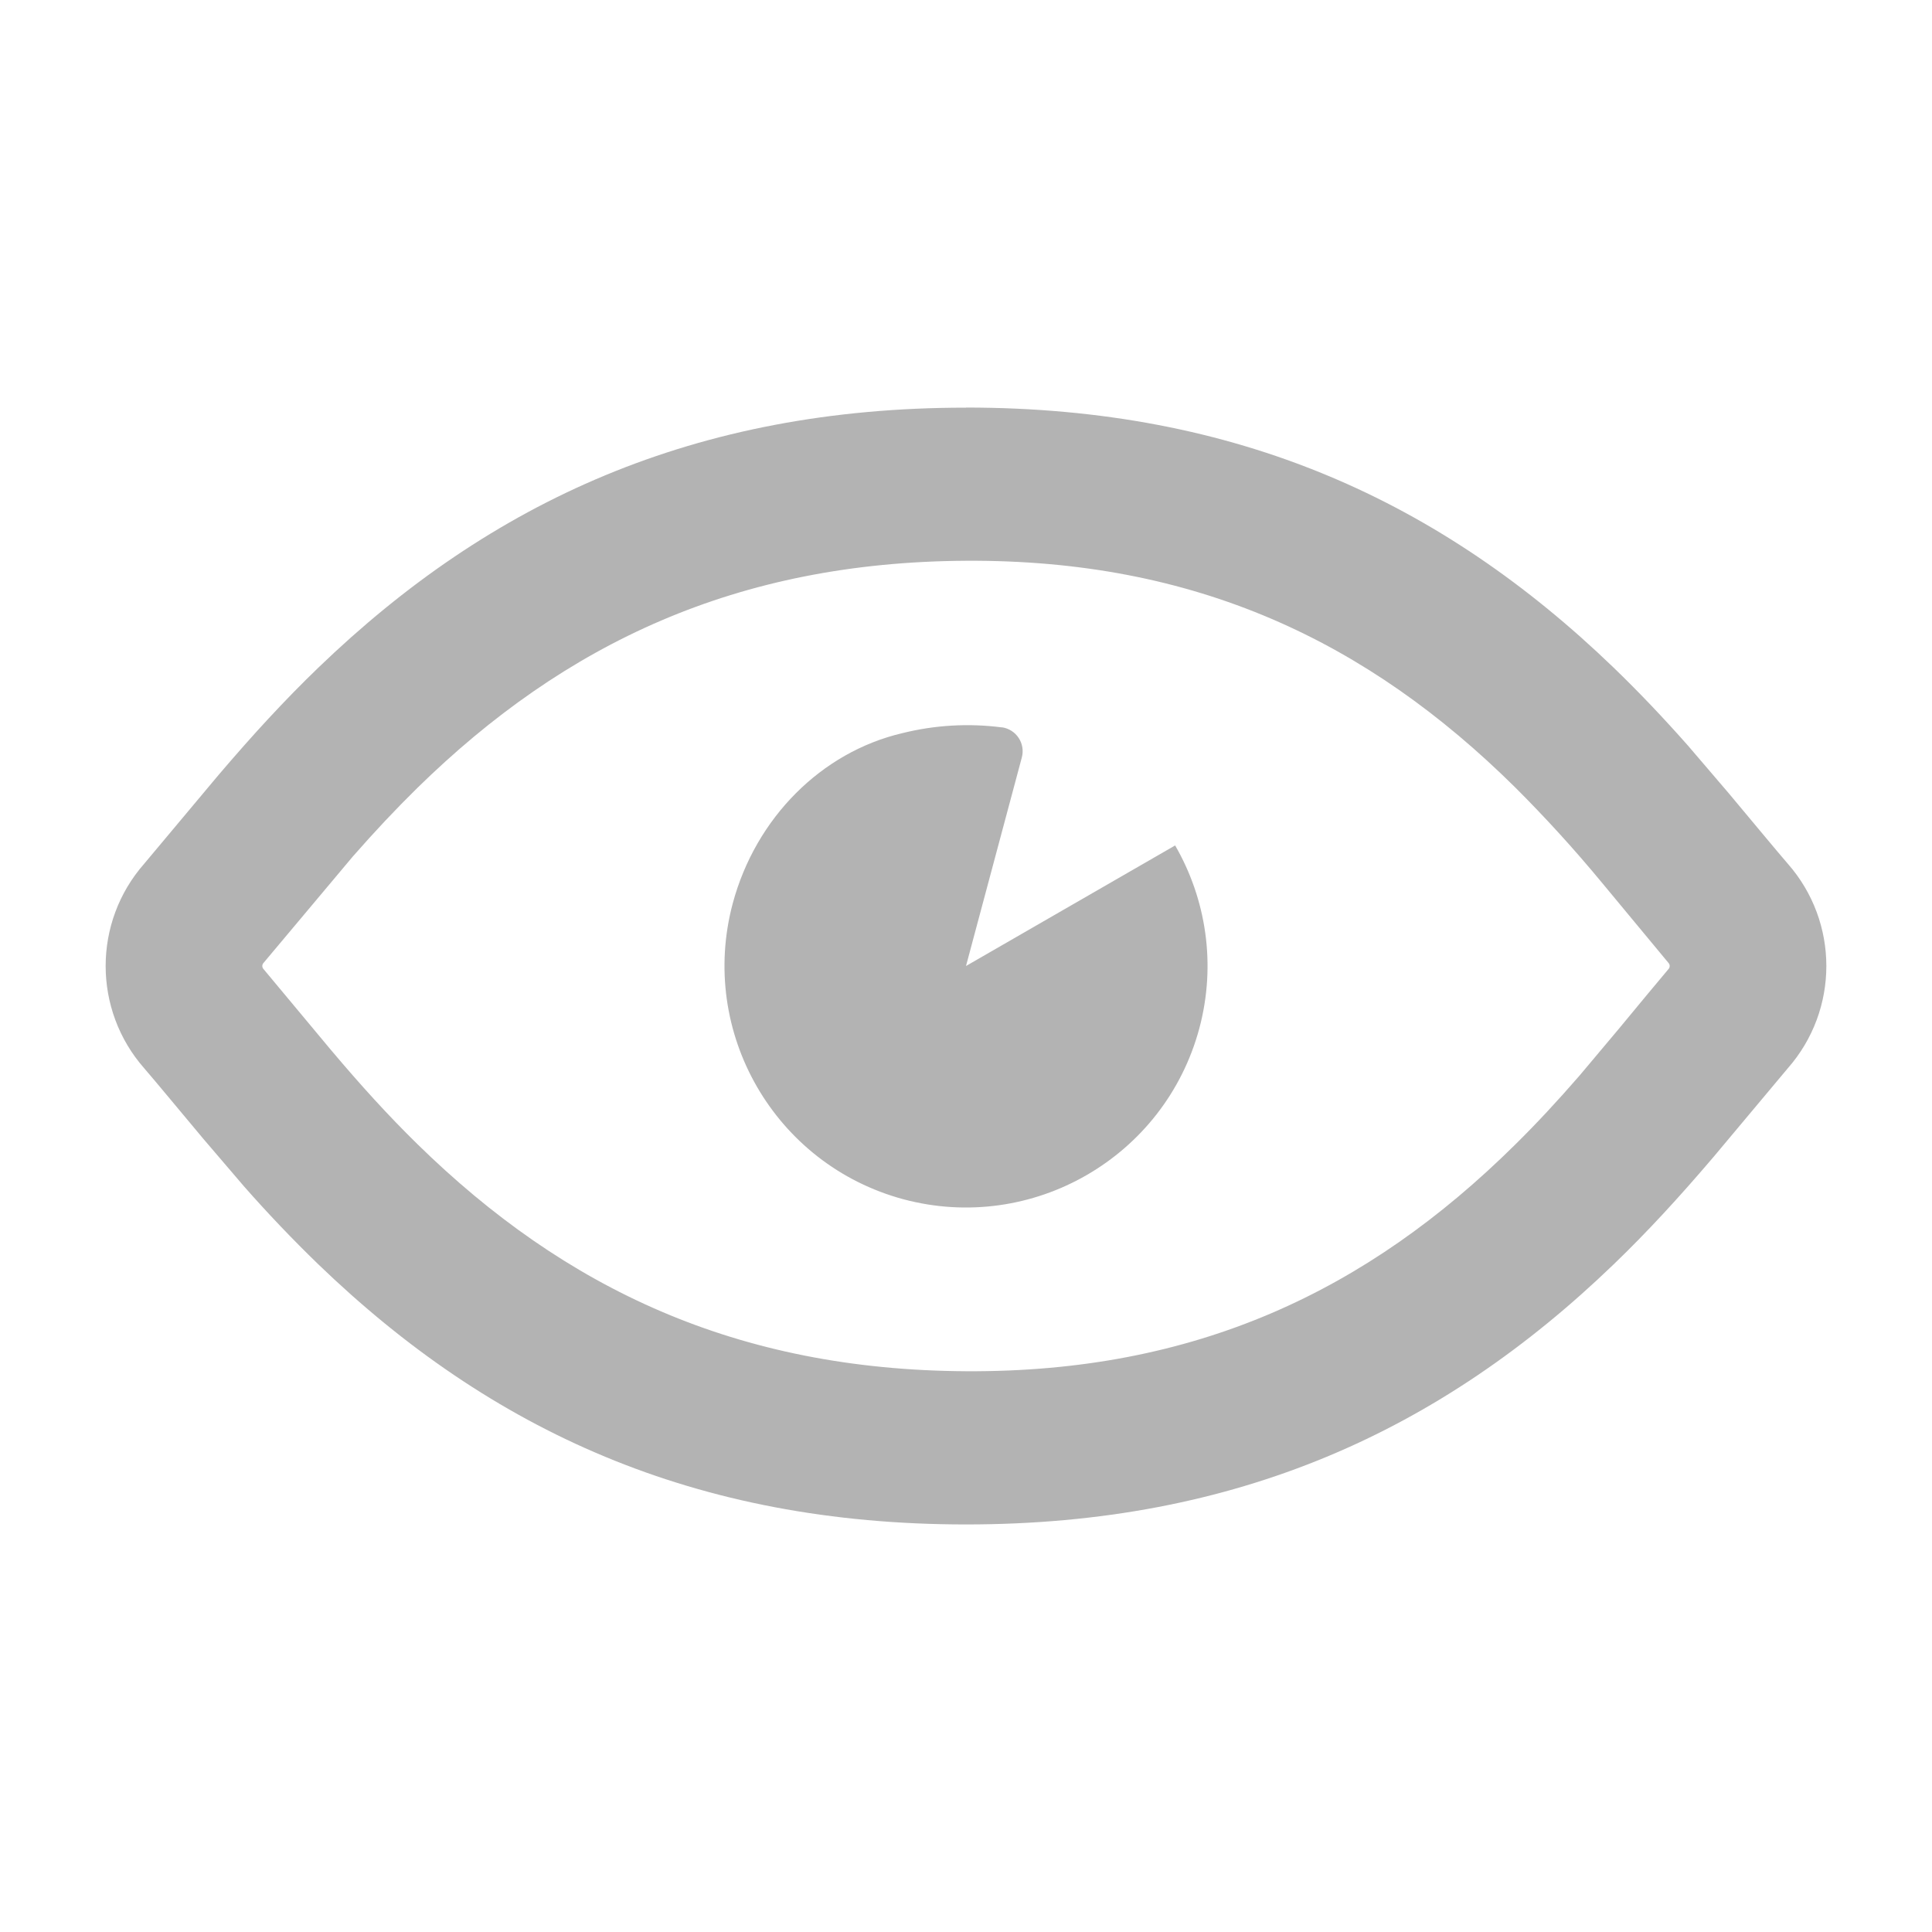
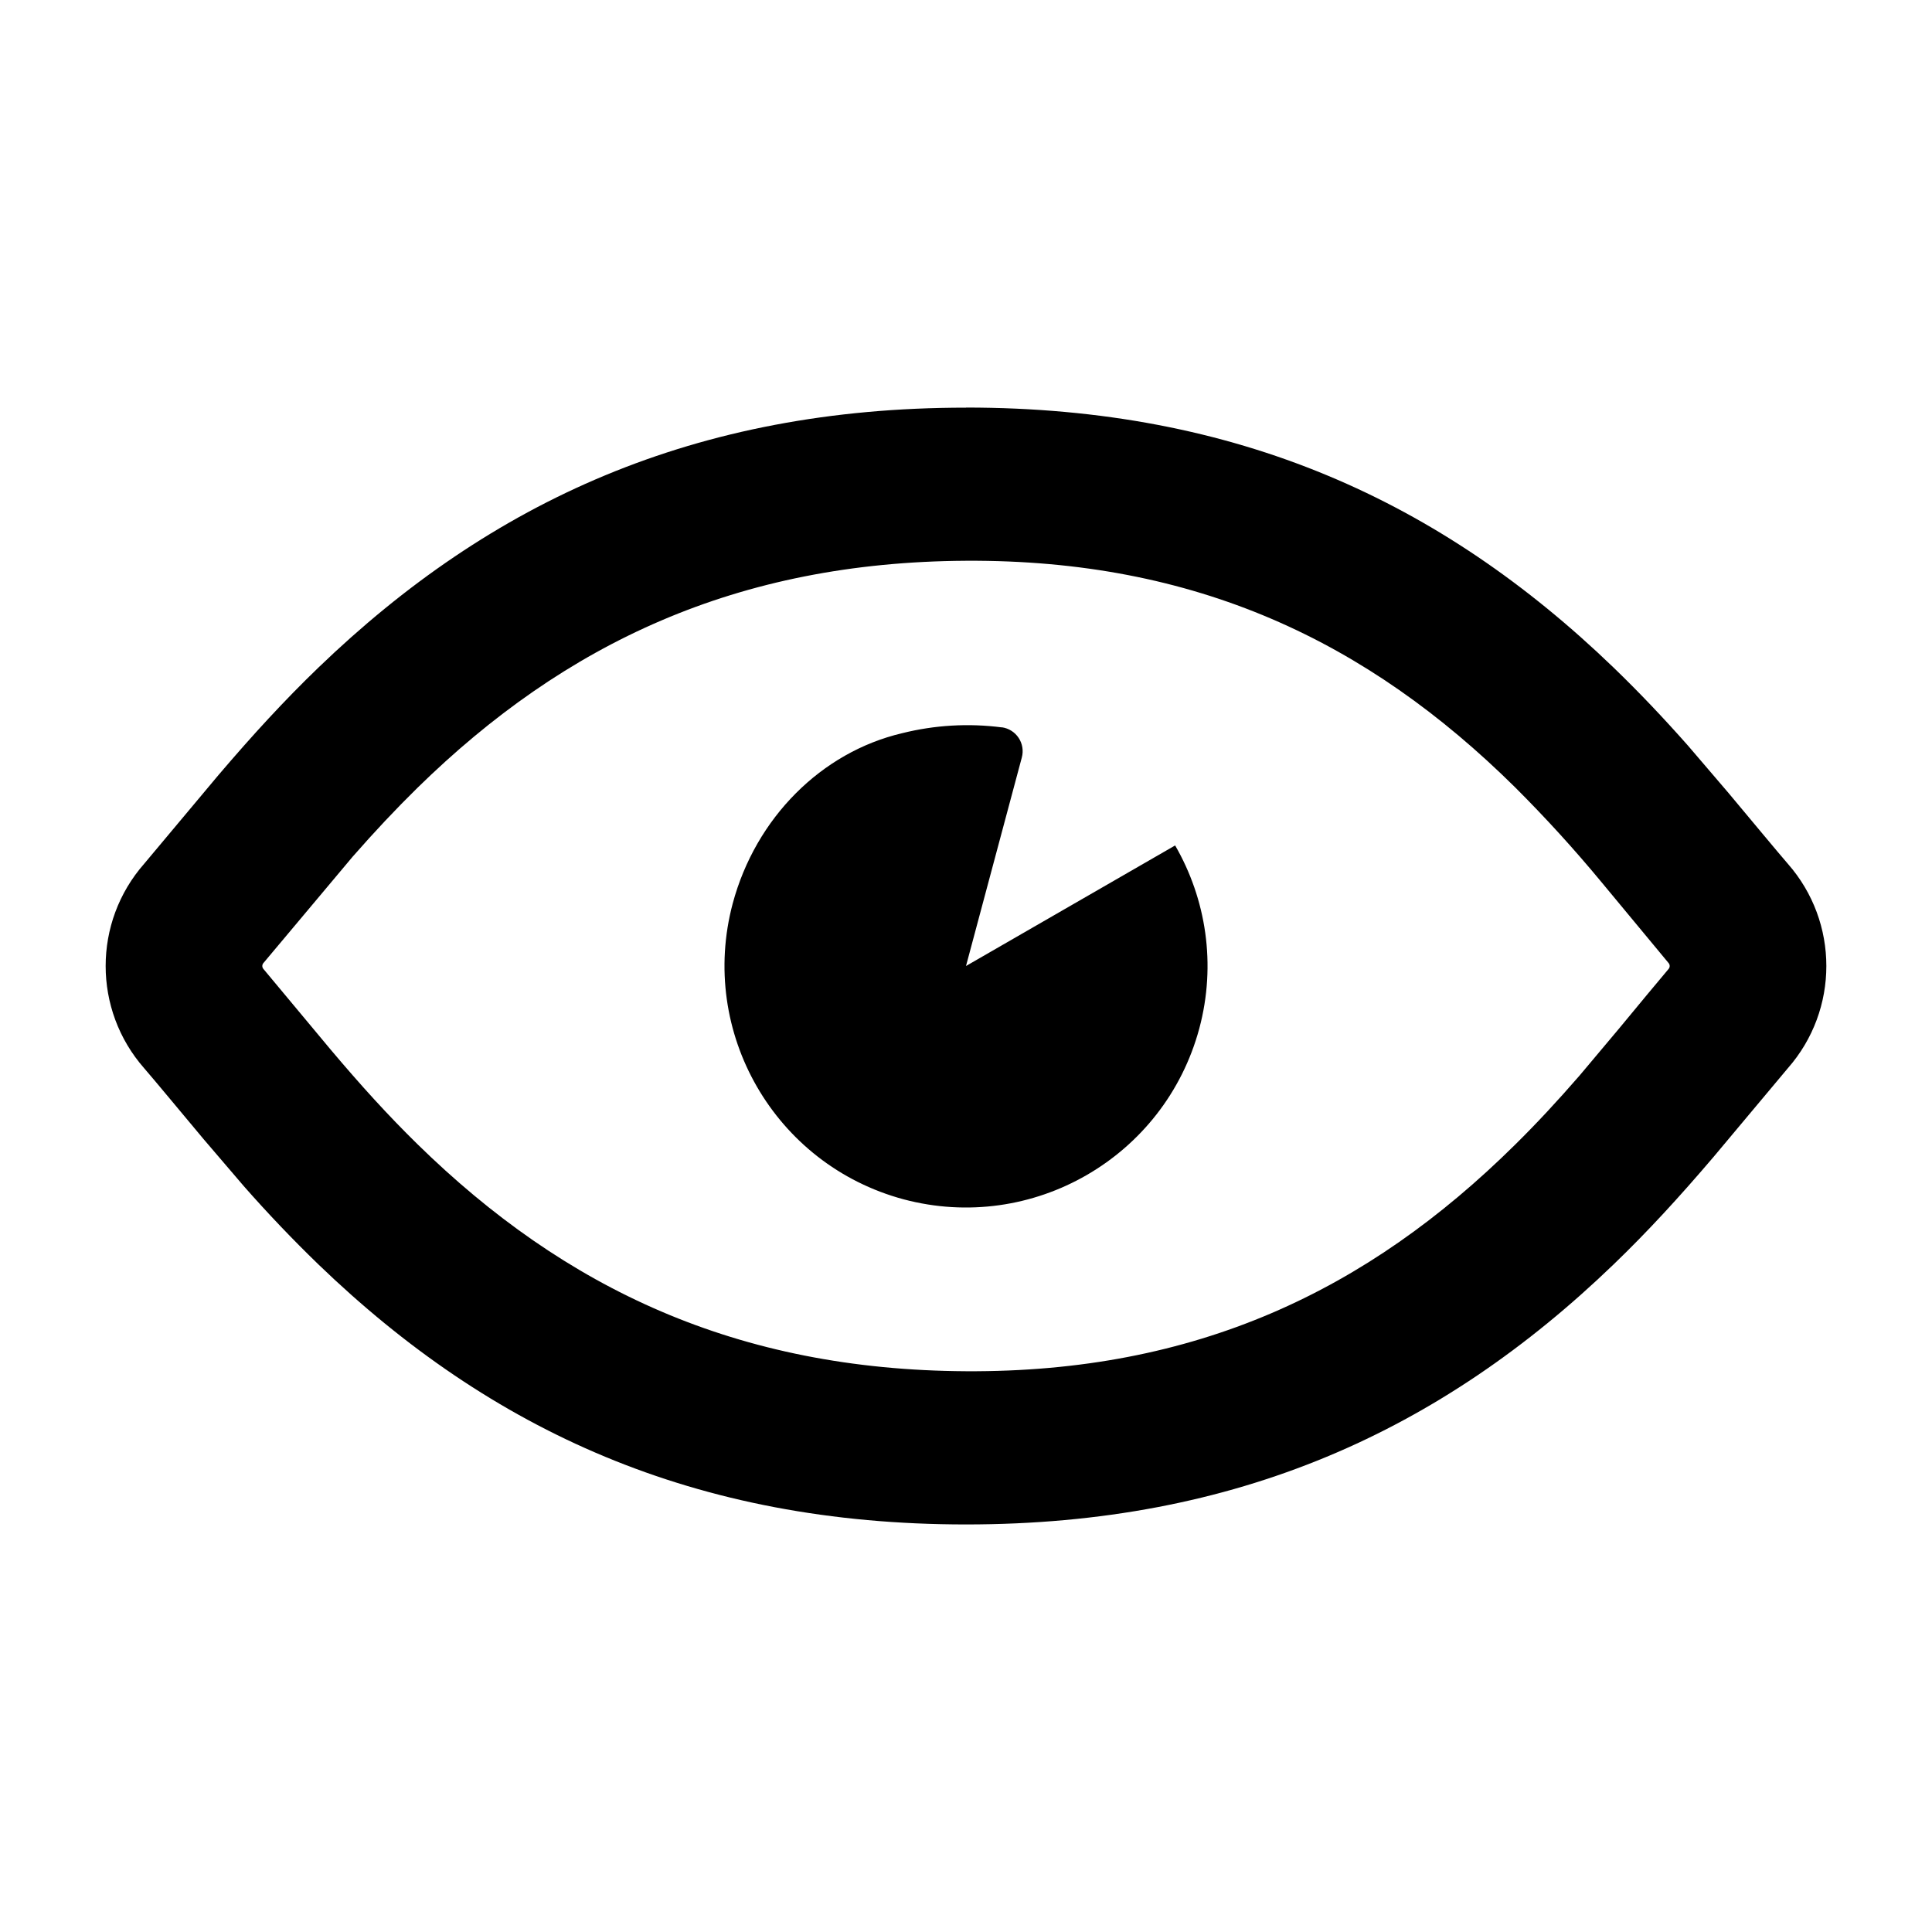
<svg xmlns="http://www.w3.org/2000/svg" width="20" height="20" viewBox="0 0 20 20">
-   <path fill="#000" fill-rule="evenodd" d="M10 4.219c2.808 0 4.918.971 6.704 2.692.264.255.513.517.772.81l.42.491c.207.247.52.625.611.729a1.604 1.604 0 0 1 0 2.118l-.768.917c-.358.42-.683.774-1.035 1.113-1.786 1.72-3.896 2.692-6.704 2.692s-4.918-.971-6.704-2.692a13.891 13.891 0 0 1-.772-.81l-.42-.491c-.207-.247-.52-.625-.611-.729a1.604 1.604 0 0 1 0-2.118l.768-.917c.358-.42.683-.774 1.035-1.113C5.082 5.191 7.192 4.22 10 4.22zm0 1.586c-2.372.013-4.15.854-5.679 2.351-.227.223-.443.453-.67.712l-.923 1.1a.047.047 0 0 0 0 .064l.692.83c.316.375.598.685.901.982 1.529 1.497 3.307 2.338 5.68 2.351 2.373.013 4.15-.829 5.682-2.344.227-.224.44-.454.667-.715l.41-.488c.177-.214.428-.518.512-.616a.047.047 0 0 0 0-.064l-.69-.832a13.882 13.882 0 0 0-.899-.987c-1.532-1.515-3.309-2.357-5.682-2.344zm.372 1.724a.25.25 0 0 1 .206.312L10 10l2.165-1.248c.32.554.428 1.23.25 1.895a2.503 2.503 0 0 1-3.062 1.768 2.503 2.503 0 0 1-1.768-3.062c.238-.887.919-1.567 1.754-1.763a2.784 2.784 0 0 1 1.033-.06z" opacity=".3" />
+   <path fill="#000" fill-rule="evenodd" d="M10 4.219c2.808 0 4.918.971 6.704 2.692.264.255.513.517.772.81l.42.491c.207.247.52.625.611.729a1.604 1.604 0 0 1 0 2.118l-.768.917c-.358.42-.683.774-1.035 1.113-1.786 1.72-3.896 2.692-6.704 2.692s-4.918-.971-6.704-2.692a13.891 13.891 0 0 1-.772-.81l-.42-.491c-.207-.247-.52-.625-.611-.729a1.604 1.604 0 0 1 0-2.118l.768-.917c.358-.42.683-.774 1.035-1.113C5.082 5.191 7.192 4.22 10 4.22zm0 1.586c-2.372.013-4.15.854-5.679 2.351-.227.223-.443.453-.67.712l-.923 1.1a.047.047 0 0 0 0 .064l.692.83c.316.375.598.685.901.982 1.529 1.497 3.307 2.338 5.68 2.351 2.373.013 4.15-.829 5.682-2.344.227-.224.44-.454.667-.715l.41-.488c.177-.214.428-.518.512-.616a.047.047 0 0 0 0-.064l-.69-.832a13.882 13.882 0 0 0-.899-.987c-1.532-1.515-3.309-2.357-5.682-2.344zm.372 1.724a.25.25 0 0 1 .206.312L10 10l2.165-1.248c.32.554.428 1.23.25 1.895a2.503 2.503 0 0 1-3.062 1.768 2.503 2.503 0 0 1-1.768-3.062c.238-.887.919-1.567 1.754-1.763a2.784 2.784 0 0 1 1.033-.06z" />
</svg>
